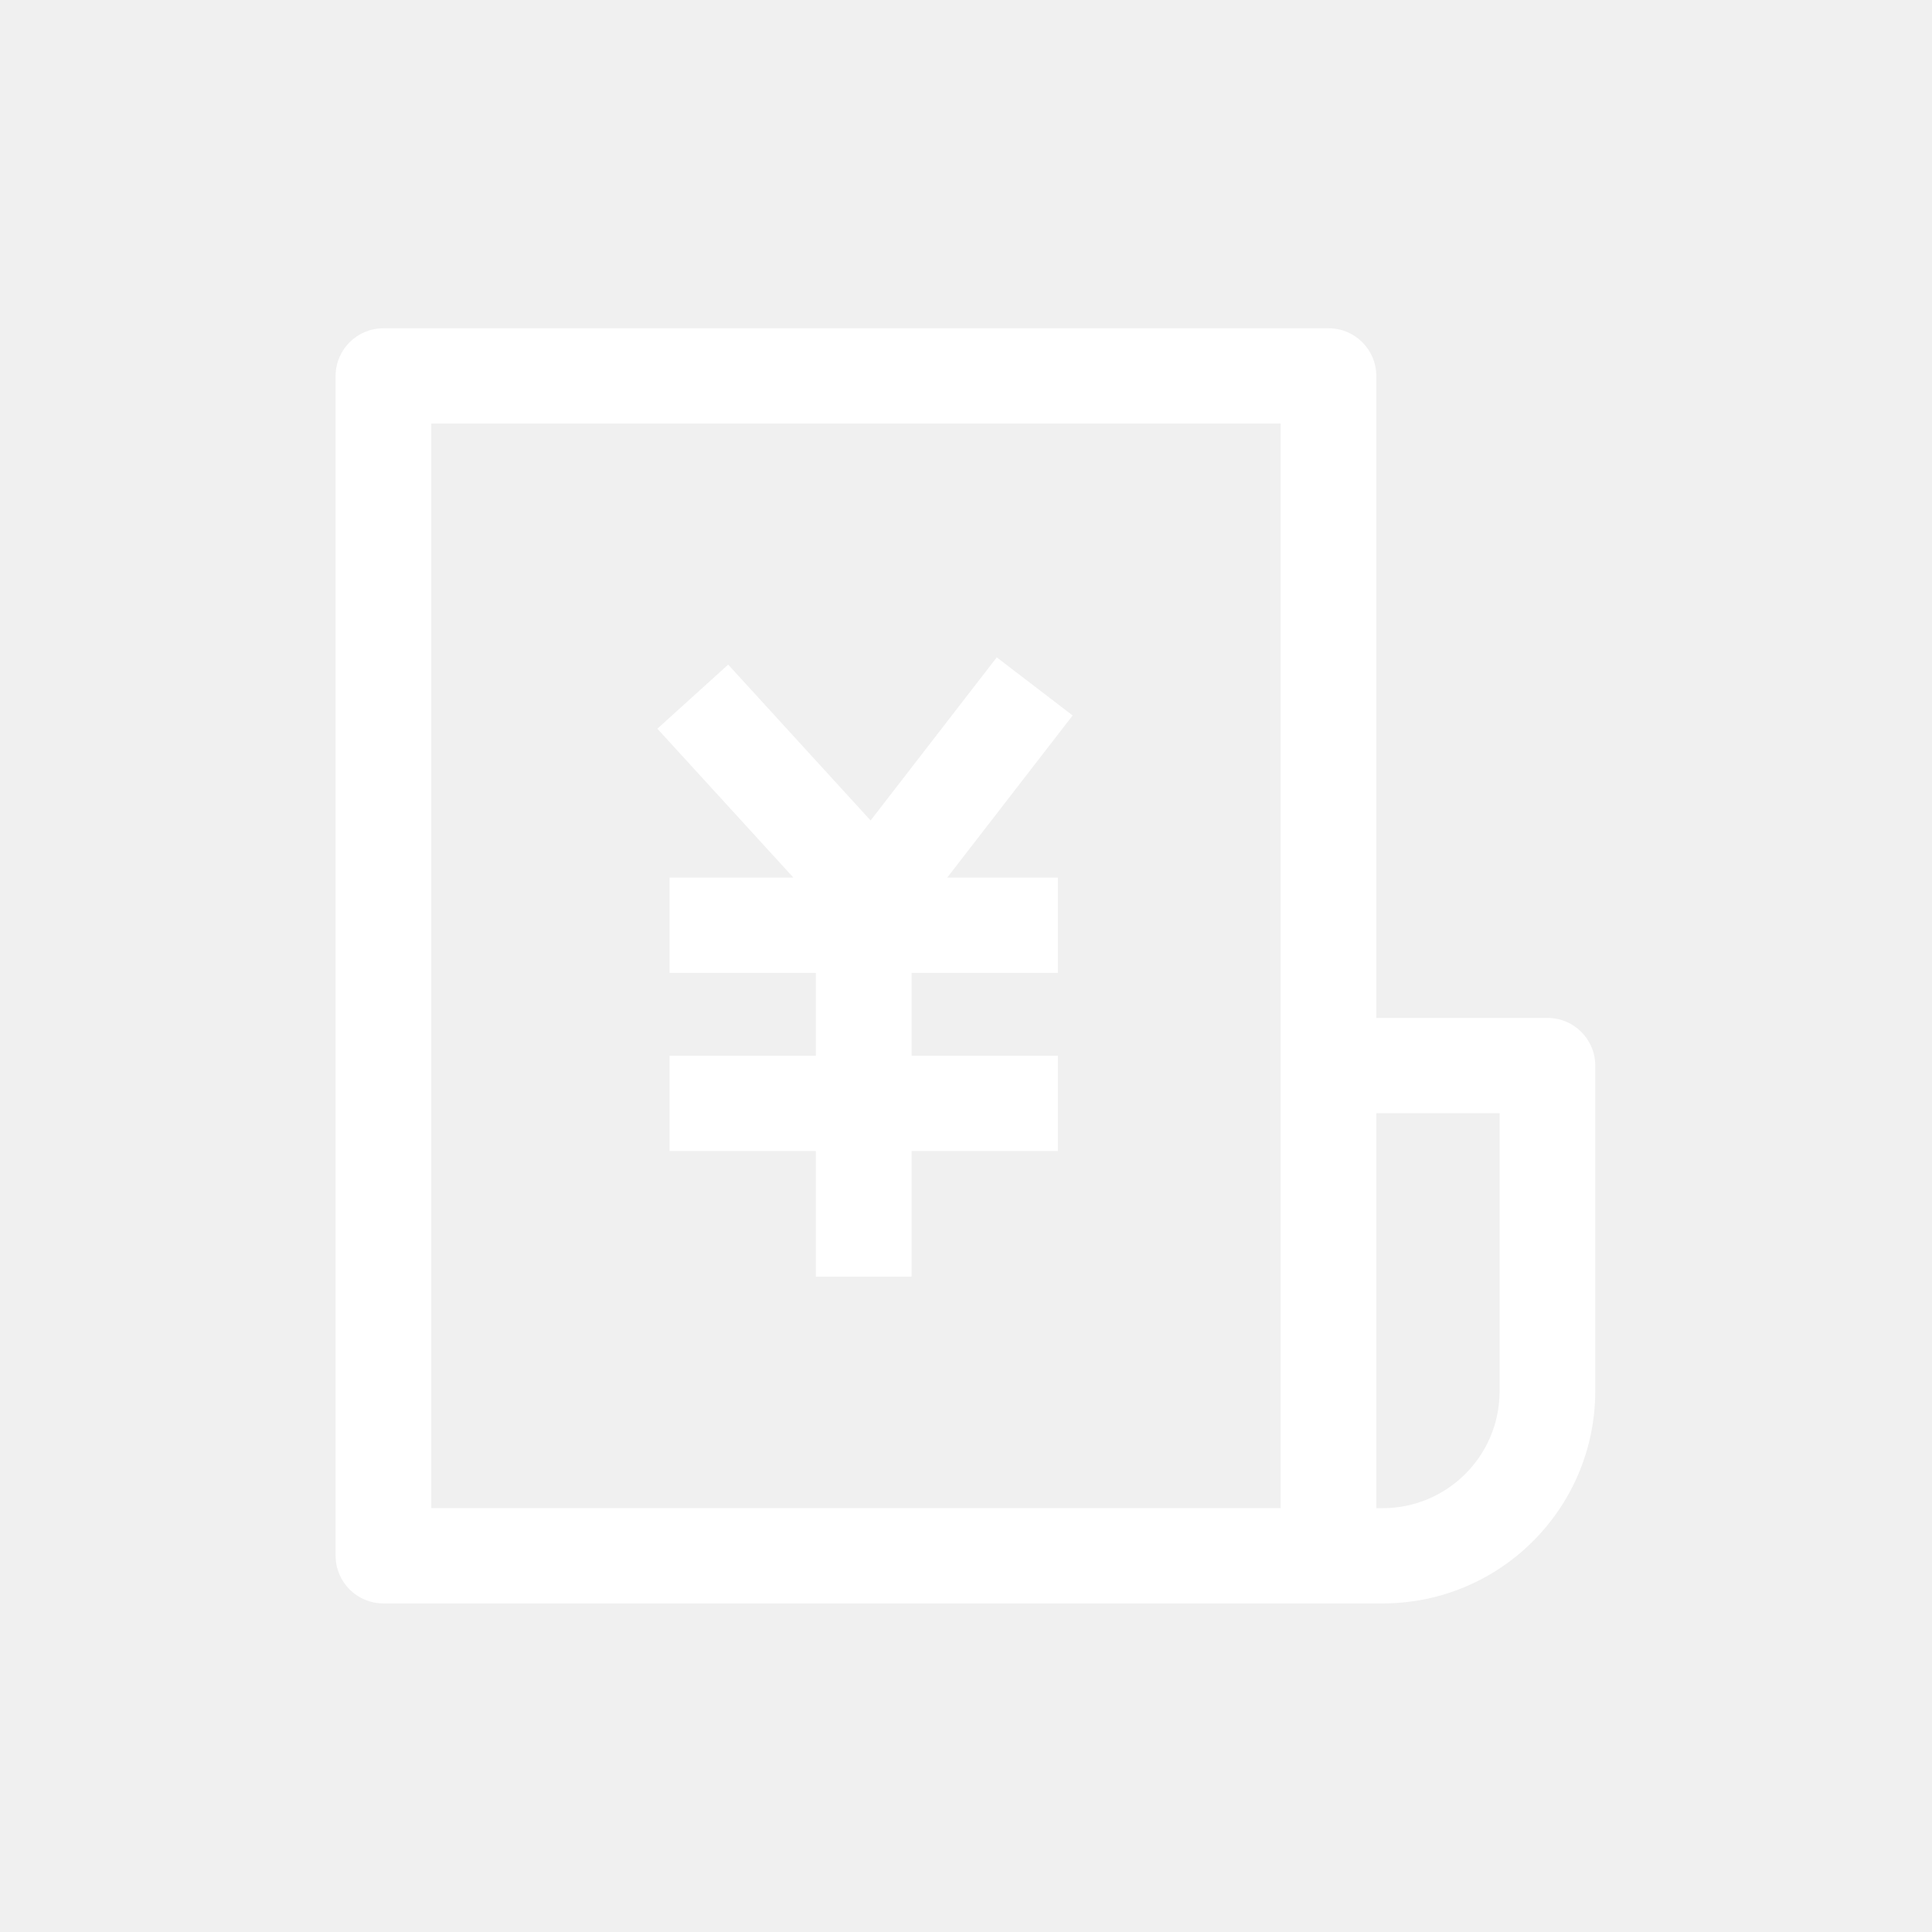
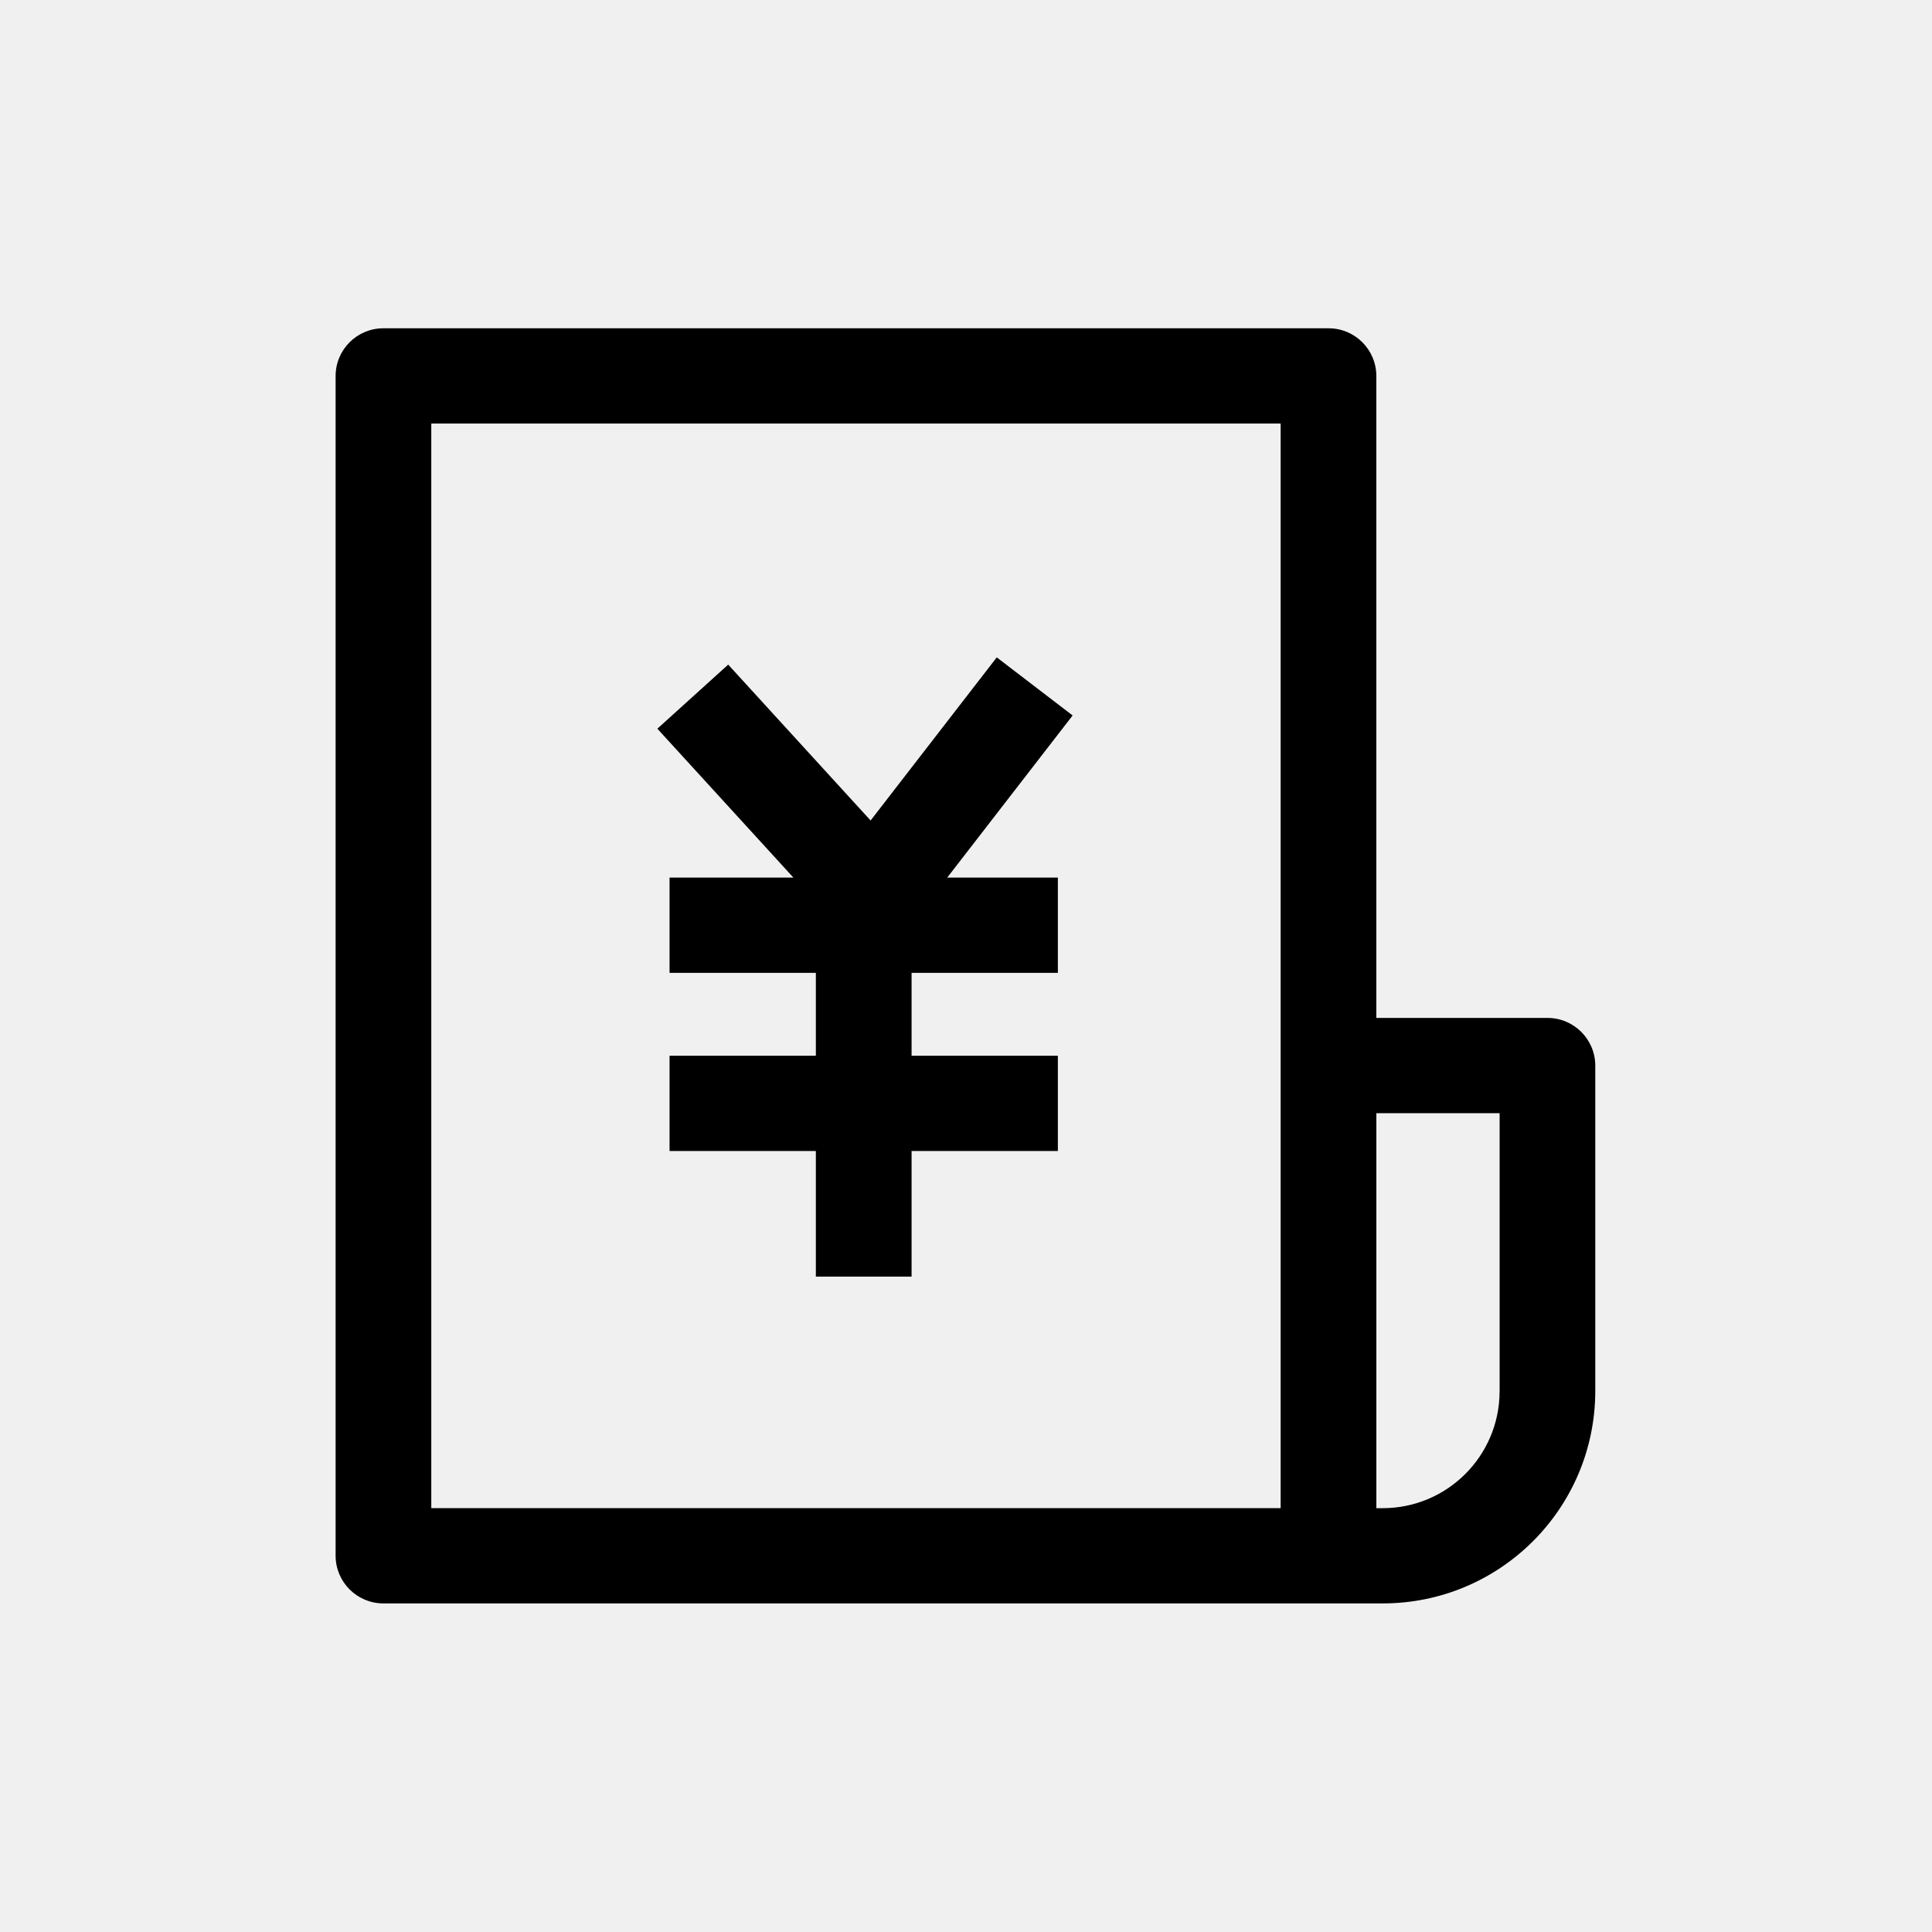
<svg xmlns="http://www.w3.org/2000/svg" t="1705545202033" class="icon" viewBox="0 0 1024 1024" version="1.1" p-id="52349" width="200" height="200">
-   <path d="M820.173 539.527h-90.688V199.238c-0.035-13.969-11.386-25.269-25.359-25.238H203.239c-13.972-0.031-25.324 11.269-25.359 25.238v625.363c0.035 13.973 11.387 25.27 25.359 25.239h529.539c62.094 0.062 112.524-50.137 112.75-112.231V564.758c-0.039-13.965-11.386-25.262-25.355-25.231zM228.591 224.48h450.18v574.879h-450.18V224.48z m566.223 513.129c-0.118 34.168-27.868 61.793-62.036 61.754h-3.277V590.008h65.332v147.601h-0.019z m0 0" fill="#ffffff" p-id="52350" />
-   <path d="M568.517 379.211l-40.215-30.789-66.867 86.457-75.477-82.621-37.543 33.965 72.106 78.925H354.88v50.489h77.543v43.941H354.88v50.48h77.543v66.582h50.734v-66.582h77.539v-50.484h-77.539v-43.941h77.539v-50.485h-58.648l66.469-85.937z m0 0" fill="#ffffff" p-id="52351" />
+   <path d="M820.173 539.527h-90.688V199.238c-0.035-13.969-11.386-25.269-25.359-25.238H203.239c-13.972-0.031-25.324 11.269-25.359 25.238v625.363c0.035 13.973 11.387 25.27 25.359 25.239h529.539c62.094 0.062 112.524-50.137 112.75-112.231V564.758c-0.039-13.965-11.386-25.262-25.355-25.231zM228.591 224.48h450.18v574.879h-450.18V224.48z m566.223 513.129c-0.118 34.168-27.868 61.793-62.036 61.754h-3.277V590.008h65.332v147.601h-0.019z m0 0" p-id="52350" />
+   <path d="M568.517 379.211l-40.215-30.789-66.867 86.457-75.477-82.621-37.543 33.965 72.106 78.925H354.88v50.489h77.543v43.941H354.88v50.48h77.543v66.582h50.734v-66.582h77.539v-50.484h-77.539v-43.941h77.539v-50.485h-58.648l66.469-85.937z m0 0" p-id="52351" />
</svg>
